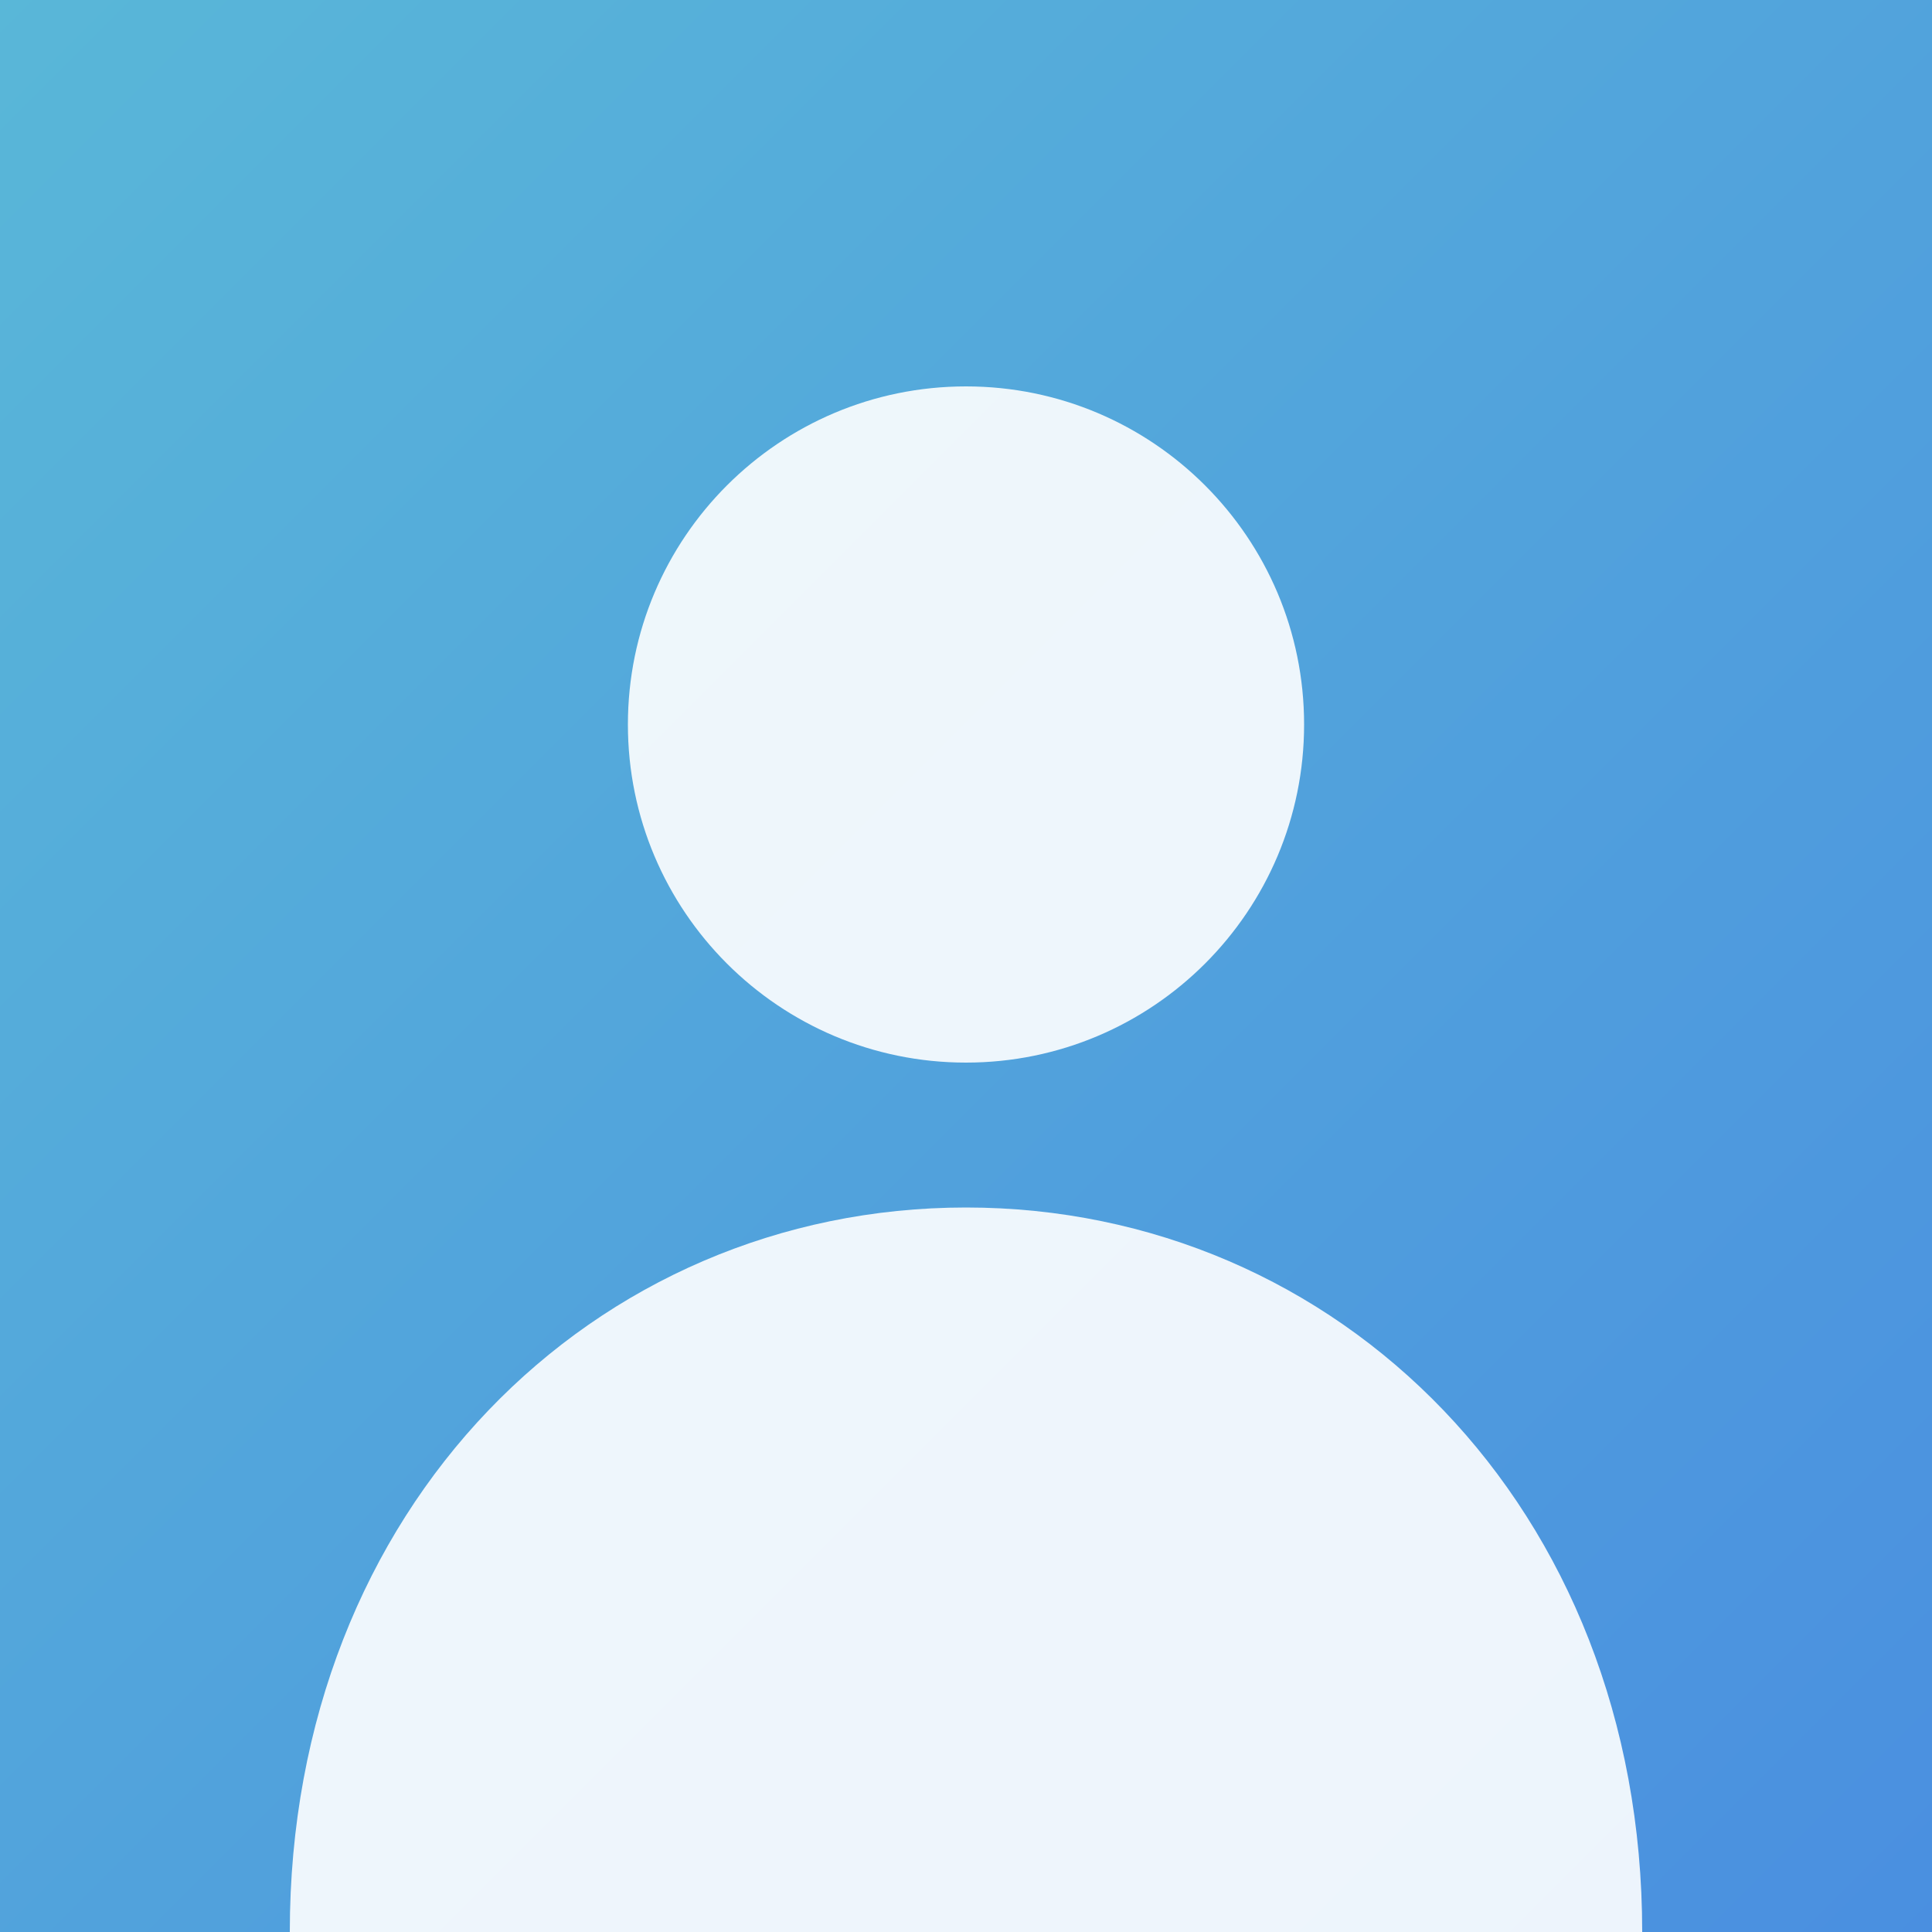
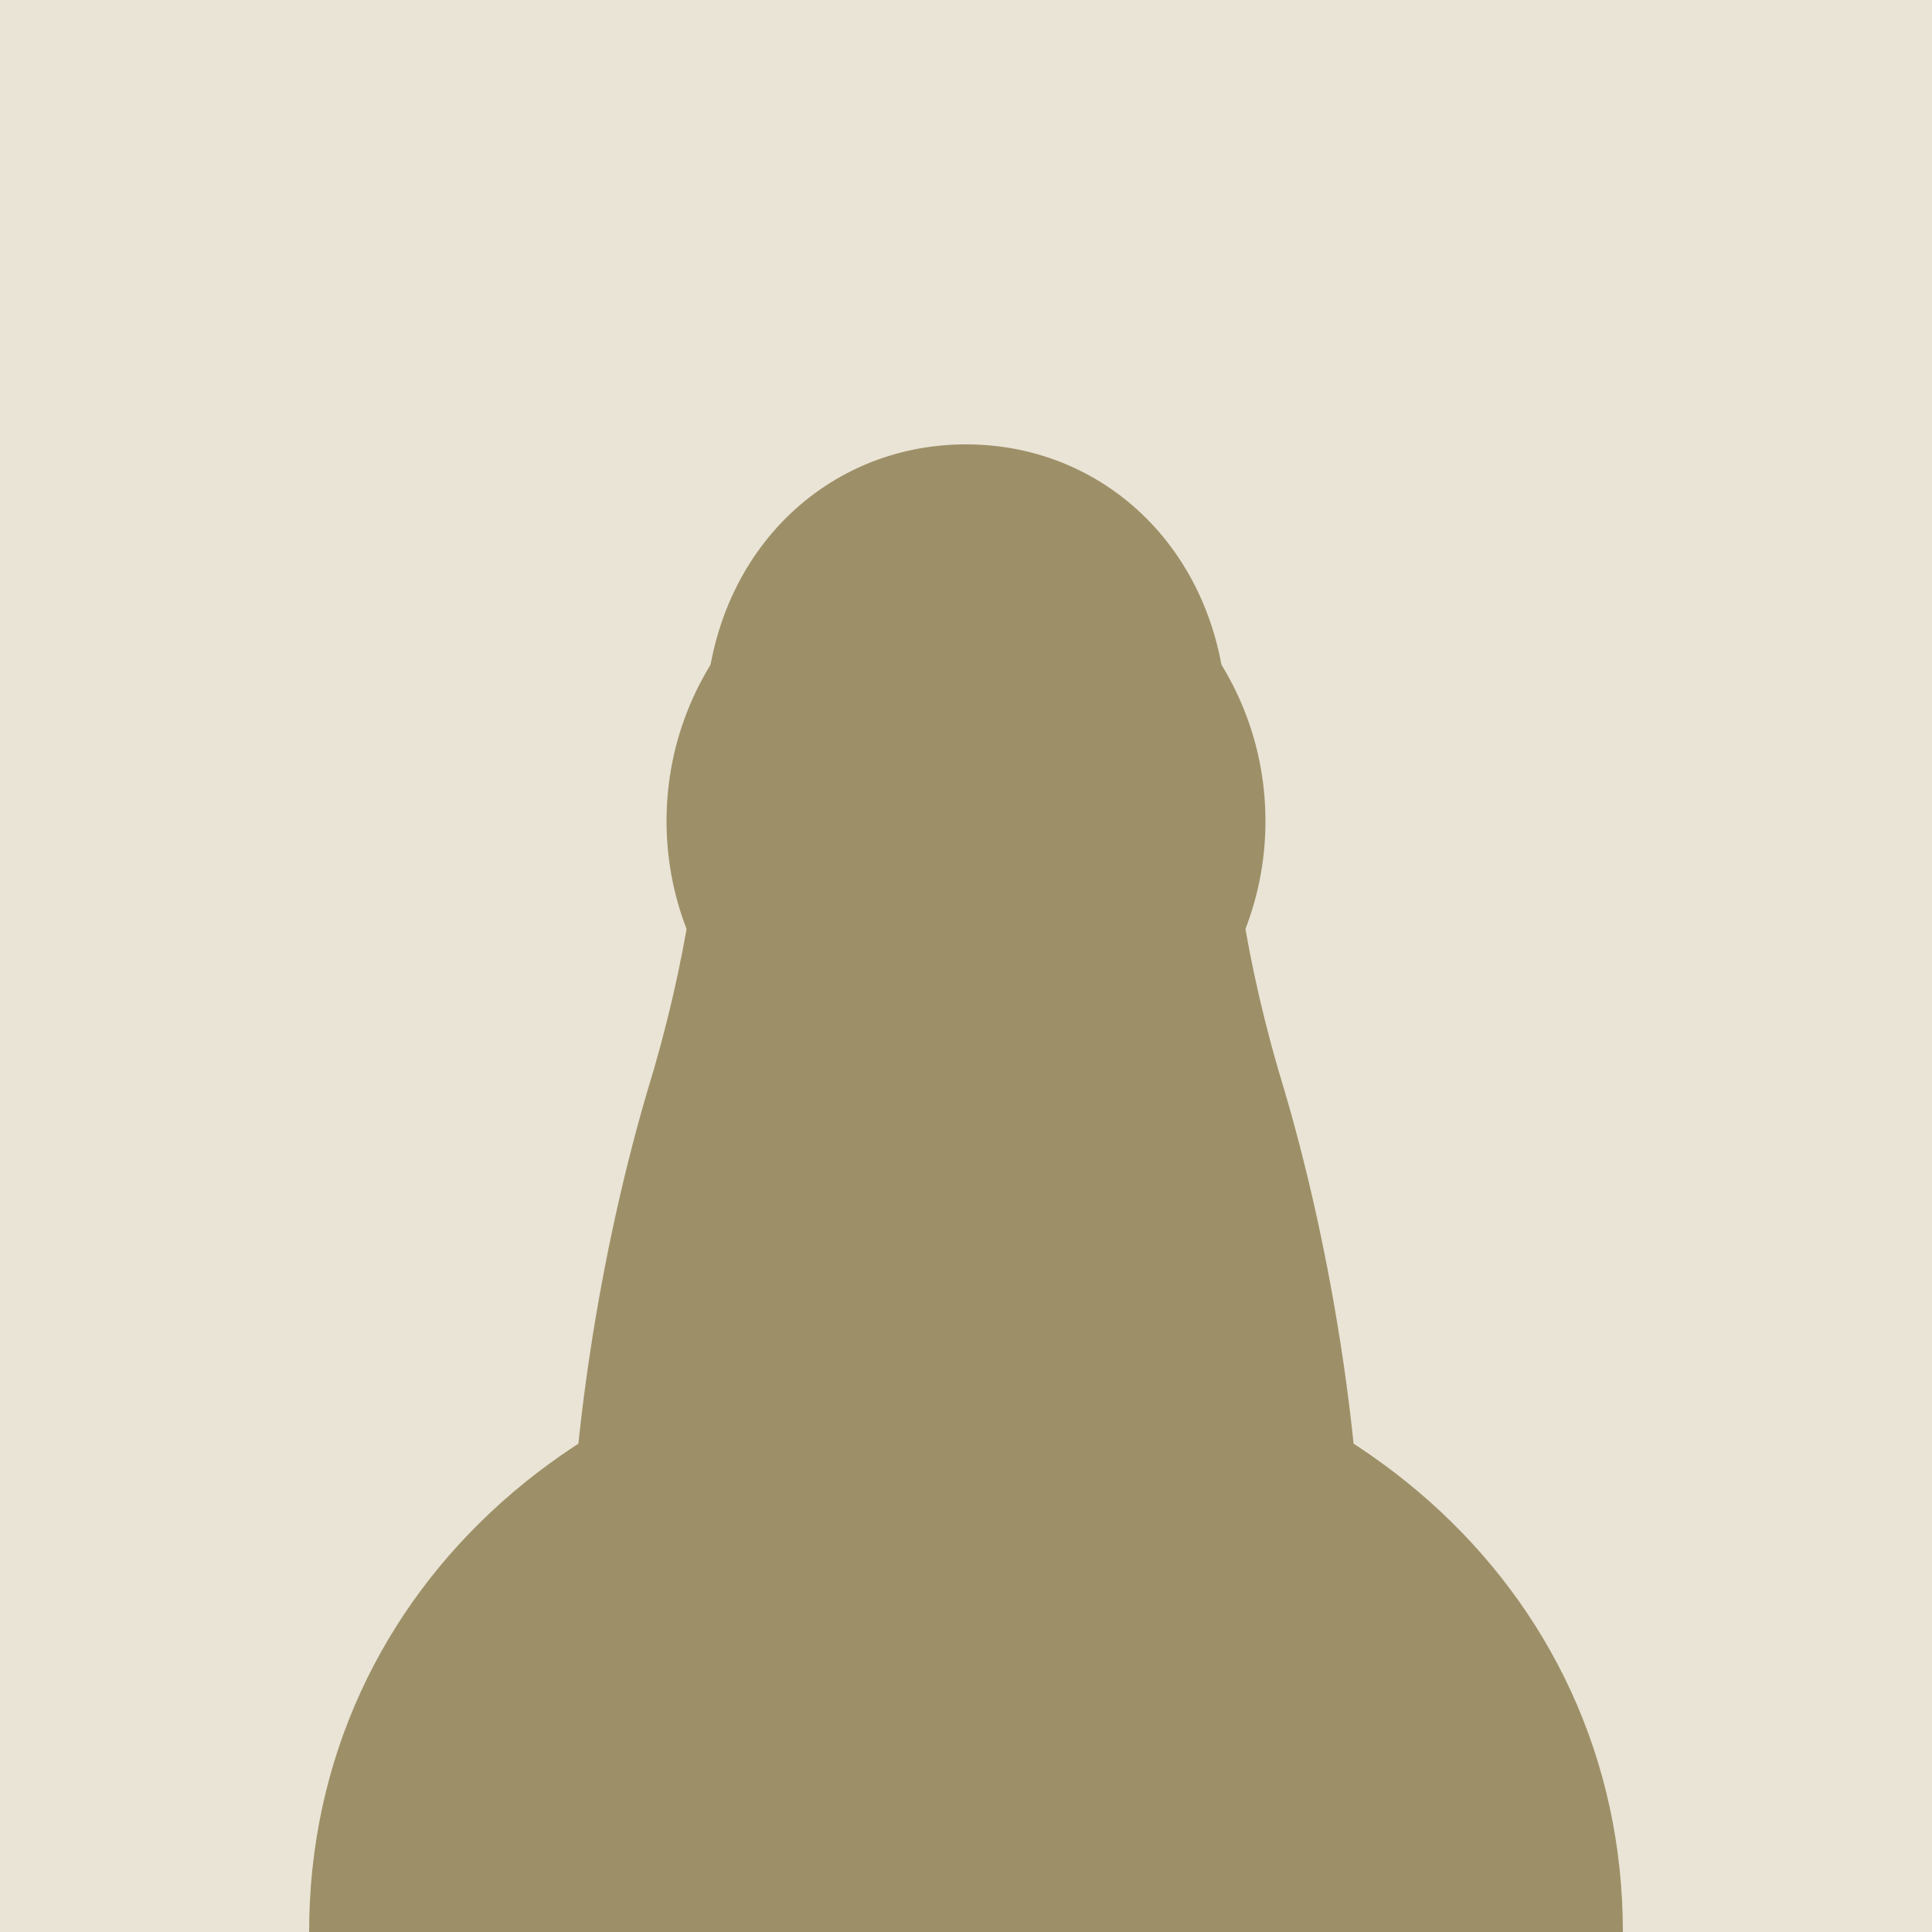
<svg xmlns="http://www.w3.org/2000/svg" width="400" height="400" viewBox="0 0 400 400" role="img" aria-label="Avatar placeholder">
  <defs>
-     <linearGradient id="g" x1="0" y1="0" x2="1" y2="1">
-       <stop offset="0" stop-color="#59b7d8" />
-       <stop offset="1" stop-color="#4a8fe0" />
-     </linearGradient>
+     <clipPath id="s">
+       <circle cx="200" cy="170" r="62" />
+     </clipPath>
  </defs>
-   <rect width="400" height="400" fill="url(#g)" />
-   <circle cx="200" cy="150" r="70" fill="#ffffff" fill-opacity="0.9" />
-   <path d="M60 400c0-88 63-150 140-150s140 62 140 150z" fill="#ffffff" fill-opacity="0.9" />
+   <rect width="400" height="400" fill="#eae4d6" />
+   <g fill="#9d9068">
+     <path d="M118 330c0-30 6-70 16-104 8-26 12-52 12-76 0-34 24-58 54-58s54 24 54 58c0 24 4 50 12 76 10 34 16 74 16 104z" />
+     <path d="M64 400c0-72 61-124 136-124s136 52 136 124z" />
+     <circle cx="200" cy="170" r="62" />
+   </g>
</svg>
